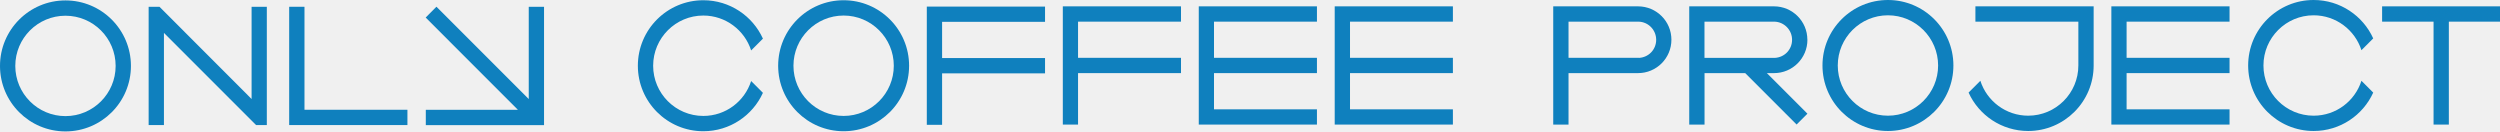
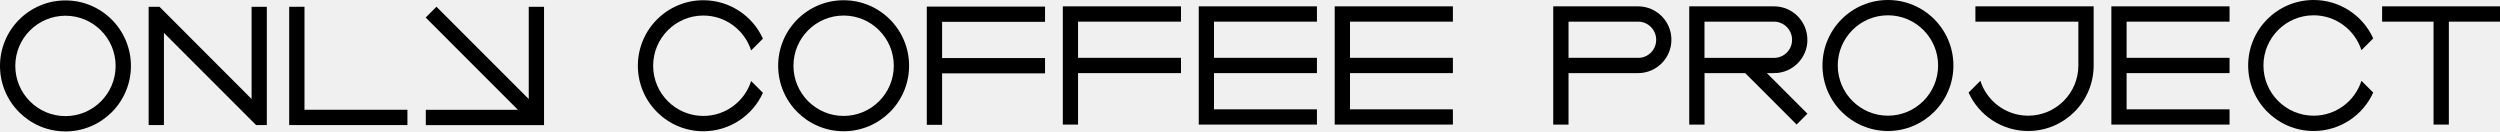
<svg xmlns="http://www.w3.org/2000/svg" width="780" height="41" viewBox="0 0 780 41" fill="none">
  <g clip-path="url(#clip0_14_795)">
-     <path d="M20.425 0.132C9.147 0.132 0 9.283 0 20.566C0 31.849 9.147 41 20.425 41C31.704 41 40.851 31.849 40.851 20.566C40.851 9.283 31.704 0.132 20.425 0.132ZM20.425 36.227C11.787 36.227 4.772 29.208 4.772 20.566C4.772 11.925 11.769 4.906 20.425 4.906C29.082 4.906 36.079 11.925 36.079 20.566C36.079 29.208 29.063 36.227 20.425 36.227Z" fill="#0F80BE" />
-     <path d="M263.211 0.076C251.933 0.076 242.786 9.227 242.786 20.51C242.786 31.793 251.933 40.944 263.211 40.944C274.489 40.944 283.637 31.793 283.637 20.51C283.637 9.227 274.489 0.076 263.211 0.076ZM263.211 36.17C254.573 36.17 247.557 29.151 247.557 20.51C247.557 11.868 254.573 4.849 263.211 4.849C271.849 4.849 278.865 11.868 278.865 20.51C278.865 29.151 271.849 36.17 263.211 36.17Z" fill="#0F80BE" />
-     <path d="M94.998 2.113H90.227V39.019H127.117V34.245H94.998V2.113Z" fill="#0F80BE" />
-     <path d="M289.163 2.057V38.943H293.934V22.887H326.053V18.113H293.934V6.811H326.053V2.057H293.934H289.163Z" fill="#0F80BE" />
-     <path d="M743.219 1.981V6.755H759.269V38.868H764.04V6.755H780.09V1.981H743.219Z" fill="#0F80BE" />
-     <path d="M331.598 1.981V38.868H336.351V22.812H368.469V18.038H336.351V6.755H368.469V1.981H336.351H331.598Z" fill="#0F80BE" />
-     <path d="M374.014 1.981V38.868H378.767H410.886V34.113H378.767V22.812H410.886V18.038H378.767V6.755H410.886V1.981H378.767H374.014Z" fill="#0F80BE" />
-     <path d="M416.43 1.981V38.868H421.202H453.302V34.113H421.202V22.812H453.302V18.038H421.202V6.755H453.302V1.981H421.202H416.43Z" fill="#0F80BE" />
-     <path d="M658.744 1.981V38.868H663.497H695.616V34.113H663.497V22.812H695.616V18.038H663.497V6.755H695.616V1.981H663.497H658.744Z" fill="#0F80BE" />
-     <path d="M78.496 30.887L49.753 2.113H46.377V39.019H51.149V10.264L79.891 39.019H83.248V2.113H78.496V30.887Z" fill="#0F80BE" />
-     <path d="M164.969 30.906L136.17 2.095L132.812 5.472L161.593 34.264H132.85V39.038H169.741V2.132H164.969V30.906Z" fill="#0F80BE" />
-     <path d="M219.437 4.849C226.415 4.849 232.337 9.434 234.355 15.736L238.033 12.057C234.827 4.981 227.698 0.076 219.437 0.076C208.159 0.076 199.011 9.227 199.011 20.51C199.011 31.793 208.159 40.944 219.437 40.944C227.698 40.944 234.827 36.038 238.033 28.962L234.355 25.283C232.337 31.604 226.434 36.17 219.437 36.17C210.799 36.17 203.783 29.151 203.783 20.51C203.783 11.868 210.799 4.849 219.437 4.849Z" fill="#0F80BE" />
-     <path d="M589.038 0C577.759 0 568.612 9.151 568.612 20.434C568.612 31.717 577.759 40.868 589.038 40.868C600.316 40.868 609.463 31.717 609.463 20.434C609.463 9.151 600.316 0 589.038 0ZM589.038 36.094C580.4 36.094 573.384 29.075 573.384 20.434C573.384 11.792 580.4 4.774 589.038 4.774C597.675 4.774 604.691 11.792 604.691 20.434C604.691 29.075 597.675 36.094 589.038 36.094Z" fill="#0F80BE" />
-     <path d="M721.85 4.774C728.828 4.774 734.75 9.358 736.768 15.66L740.446 11.981C737.24 4.906 730.111 0 721.85 0C710.572 0 701.425 9.151 701.425 20.434C701.425 31.717 710.572 40.868 721.85 40.868C730.111 40.868 737.24 35.962 740.446 28.887L736.768 25.207C734.75 31.528 728.847 36.094 721.85 36.094C713.212 36.094 706.196 29.075 706.196 20.434C706.196 11.792 713.212 4.774 721.85 4.774Z" fill="#0F80BE" />
-     <path d="M511.145 1.981H489.381H484.609V38.868H489.381V22.812H511.07C516.822 22.812 521.481 18.151 521.481 12.396C521.481 6.642 516.841 2.019 511.127 1.981H511.145ZM511.353 18.038H489.381V6.755H511.259C514.295 6.849 516.728 9.34 516.728 12.415C516.728 15.491 514.333 17.925 511.334 18.057L511.353 18.038Z" fill="#0F80BE" />
-     <path d="M563.897 12.396C563.897 6.642 559.239 1.981 553.505 1.981H531.816H527.044V38.868H531.816V22.812H544.509L560.54 38.849L563.916 35.472L551.261 22.812H553.505C559.257 22.812 563.916 18.151 563.916 12.396H563.897ZM531.797 18.038V6.755H553.637C556.674 6.849 559.125 9.34 559.125 12.415C559.125 15.491 556.749 17.906 553.75 18.057H531.778L531.797 18.038Z" fill="#0F80BE" />
-     <path d="M616.328 1.981V6.755H648.447V20.434C648.447 29.076 641.431 36.094 632.793 36.094C625.815 36.094 619.892 31.51 617.874 25.208L614.197 28.887C617.403 35.962 624.532 40.868 632.793 40.868C644.071 40.868 653.218 31.717 653.218 20.434V1.981H616.328Z" fill="#0F80BE" />
+     <path d="M20.425 0.132C9.147 0.132 0 9.283 0 20.566C0 31.849 9.147 41 20.425 41C31.704 41 40.851 31.849 40.851 20.566C40.851 9.283 31.704 0.132 20.425 0.132ZM20.425 36.227C11.787 36.227 4.772 29.208 4.772 20.566C4.772 11.925 11.769 4.906 20.425 4.906C29.082 4.906 36.079 11.925 36.079 20.566C36.079 29.208 29.063 36.227 20.425 36.227Z" fill="currentColor" />
+     <path d="M263.211 0.076C251.933 0.076 242.786 9.227 242.786 20.51C242.786 31.793 251.933 40.944 263.211 40.944C274.489 40.944 283.637 31.793 283.637 20.51C283.637 9.227 274.489 0.076 263.211 0.076ZM263.211 36.17C254.573 36.17 247.557 29.151 247.557 20.51C247.557 11.868 254.573 4.849 263.211 4.849C271.849 4.849 278.865 11.868 278.865 20.51C278.865 29.151 271.849 36.17 263.211 36.17Z" fill="currentColor" />
+     <path d="M94.998 2.113H90.227V39.019H127.117V34.245H94.998V2.113Z" fill="currentColor" />
+     <path d="M289.163 2.057V38.943H293.934V22.887H326.053V18.113H293.934V6.811H326.053V2.057H293.934H289.163Z" fill="currentColor" />
+     <path d="M743.219 1.981V6.755H759.269V38.868H764.04V6.755H780.09V1.981H743.219Z" fill="currentColor" />
+     <path d="M331.598 1.981V38.868H336.351V22.812H368.469V18.038H336.351V6.755H368.469V1.981H336.351H331.598Z" fill="currentColor" />
+     <path d="M374.014 1.981V38.868H378.767H410.886V34.113H378.767V22.812H410.886V18.038H378.767V6.755H410.886V1.981H378.767H374.014Z" fill="currentColor" />
+     <path d="M416.43 1.981V38.868H421.202H453.302V34.113H421.202V22.812H453.302V18.038H421.202V6.755H453.302V1.981H421.202H416.43Z" fill="currentColor" />
+     <path d="M658.744 1.981V38.868H663.497H695.616V34.113H663.497V22.812H695.616V18.038H663.497V6.755H695.616V1.981H663.497H658.744Z" fill="currentColor" />
+     <path d="M78.496 30.887L49.753 2.113H46.377V39.019H51.149V10.264L79.891 39.019H83.248V2.113H78.496V30.887Z" fill="currentColor" />
+     <path d="M164.969 30.906L136.17 2.095L132.812 5.472L161.593 34.264H132.85V39.038H169.741V2.132H164.969V30.906Z" fill="currentColor" />
+     <path d="M219.437 4.849C226.415 4.849 232.337 9.434 234.355 15.736L238.033 12.057C234.827 4.981 227.698 0.076 219.437 0.076C208.159 0.076 199.011 9.227 199.011 20.51C199.011 31.793 208.159 40.944 219.437 40.944C227.698 40.944 234.827 36.038 238.033 28.962L234.355 25.283C232.337 31.604 226.434 36.17 219.437 36.17C210.799 36.17 203.783 29.151 203.783 20.51C203.783 11.868 210.799 4.849 219.437 4.849Z" fill="currentColor" />
+     <path d="M589.038 0C577.759 0 568.612 9.151 568.612 20.434C568.612 31.717 577.759 40.868 589.038 40.868C600.316 40.868 609.463 31.717 609.463 20.434C609.463 9.151 600.316 0 589.038 0ZM589.038 36.094C580.4 36.094 573.384 29.075 573.384 20.434C573.384 11.792 580.4 4.774 589.038 4.774C597.675 4.774 604.691 11.792 604.691 20.434C604.691 29.075 597.675 36.094 589.038 36.094Z" fill="currentColor" />
+     <path d="M721.85 4.774C728.828 4.774 734.75 9.358 736.768 15.66L740.446 11.981C737.24 4.906 730.111 0 721.85 0C710.572 0 701.425 9.151 701.425 20.434C701.425 31.717 710.572 40.868 721.85 40.868C730.111 40.868 737.24 35.962 740.446 28.887L736.768 25.207C734.75 31.528 728.847 36.094 721.85 36.094C713.212 36.094 706.196 29.075 706.196 20.434C706.196 11.792 713.212 4.774 721.85 4.774Z" fill="currentColor" />
+     <path d="M511.145 1.981H489.381H484.609V38.868H489.381V22.812H511.07C516.822 22.812 521.481 18.151 521.481 12.396C521.481 6.642 516.841 2.019 511.127 1.981H511.145ZM511.353 18.038H489.381V6.755H511.259C514.295 6.849 516.728 9.34 516.728 12.415C516.728 15.491 514.333 17.925 511.334 18.057L511.353 18.038Z" fill="currentColor" />
+     <path d="M563.897 12.396C563.897 6.642 559.239 1.981 553.505 1.981H531.816H527.044V38.868H531.816V22.812H544.509L560.54 38.849L563.916 35.472L551.261 22.812H553.505C559.257 22.812 563.916 18.151 563.916 12.396H563.897ZM531.797 18.038V6.755H553.637C556.674 6.849 559.125 9.34 559.125 12.415C559.125 15.491 556.749 17.906 553.75 18.057H531.778L531.797 18.038Z" fill="currentColor" />
+     <path d="M616.328 1.981V6.755H648.447V20.434C648.447 29.076 641.431 36.094 632.793 36.094C625.815 36.094 619.892 31.51 617.874 25.208L614.197 28.887C617.403 35.962 624.532 40.868 632.793 40.868C644.071 40.868 653.218 31.717 653.218 20.434V1.981H616.328Z" fill="currentColor" />
  </g>
  <defs>
    <clipPath id="clip0_14_795">
      <rect width="780" height="41" fill="white" />
    </clipPath>
  </defs>
</svg>
